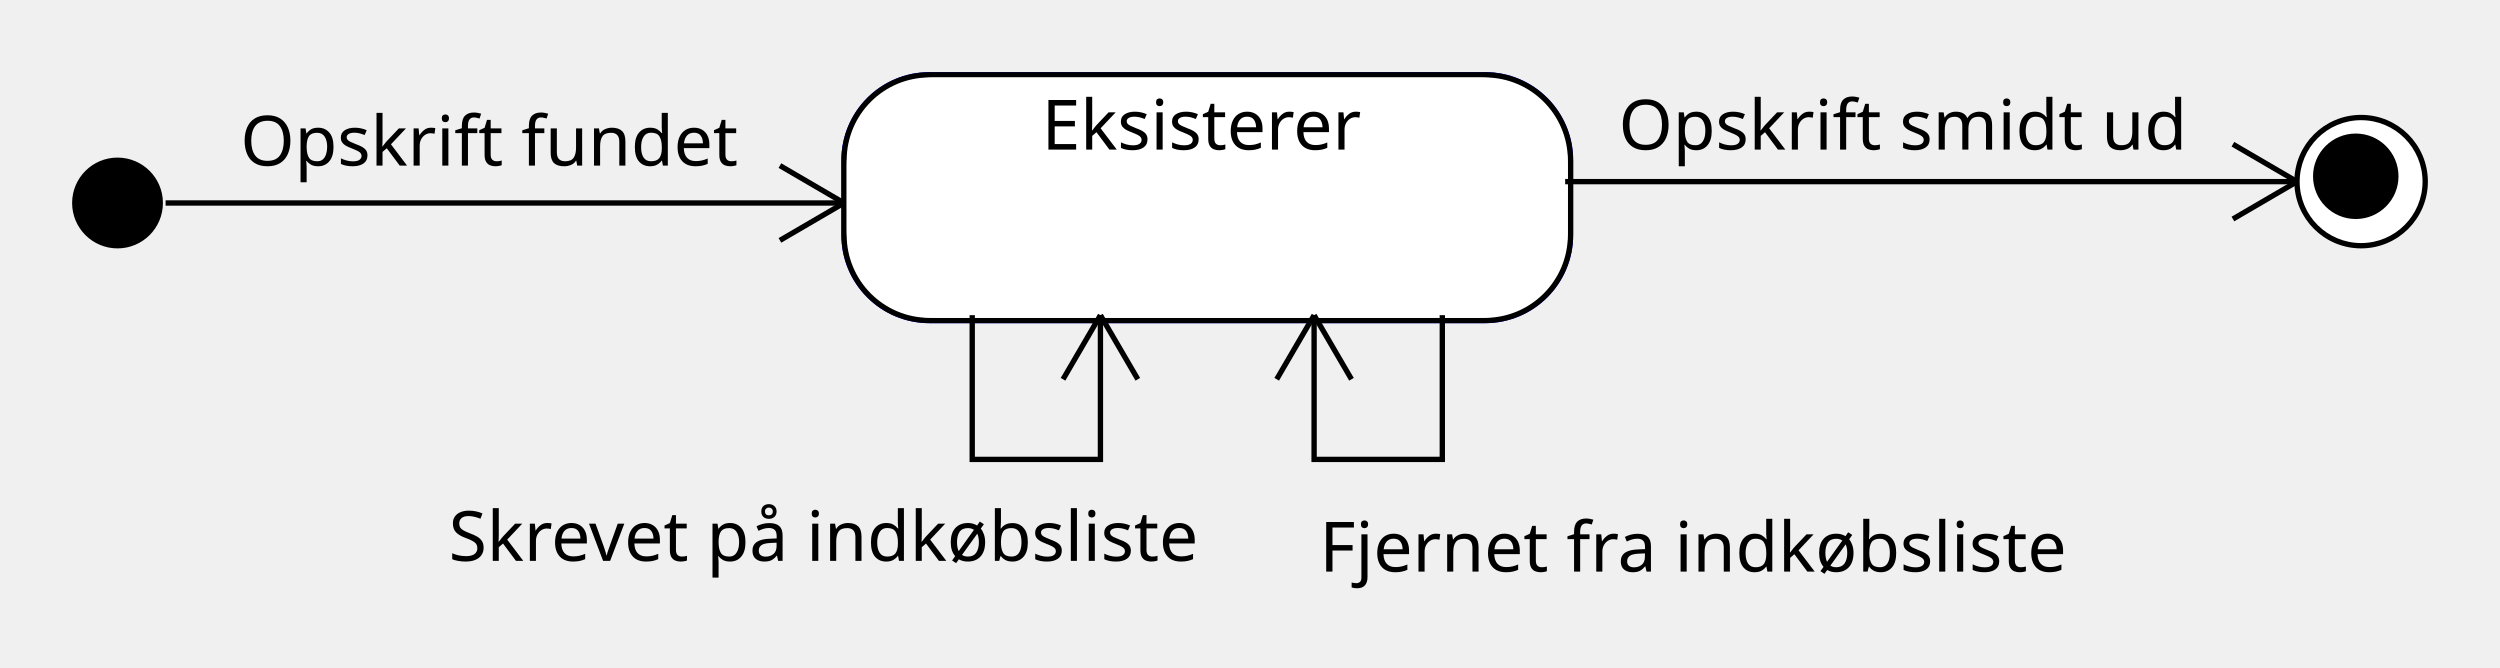
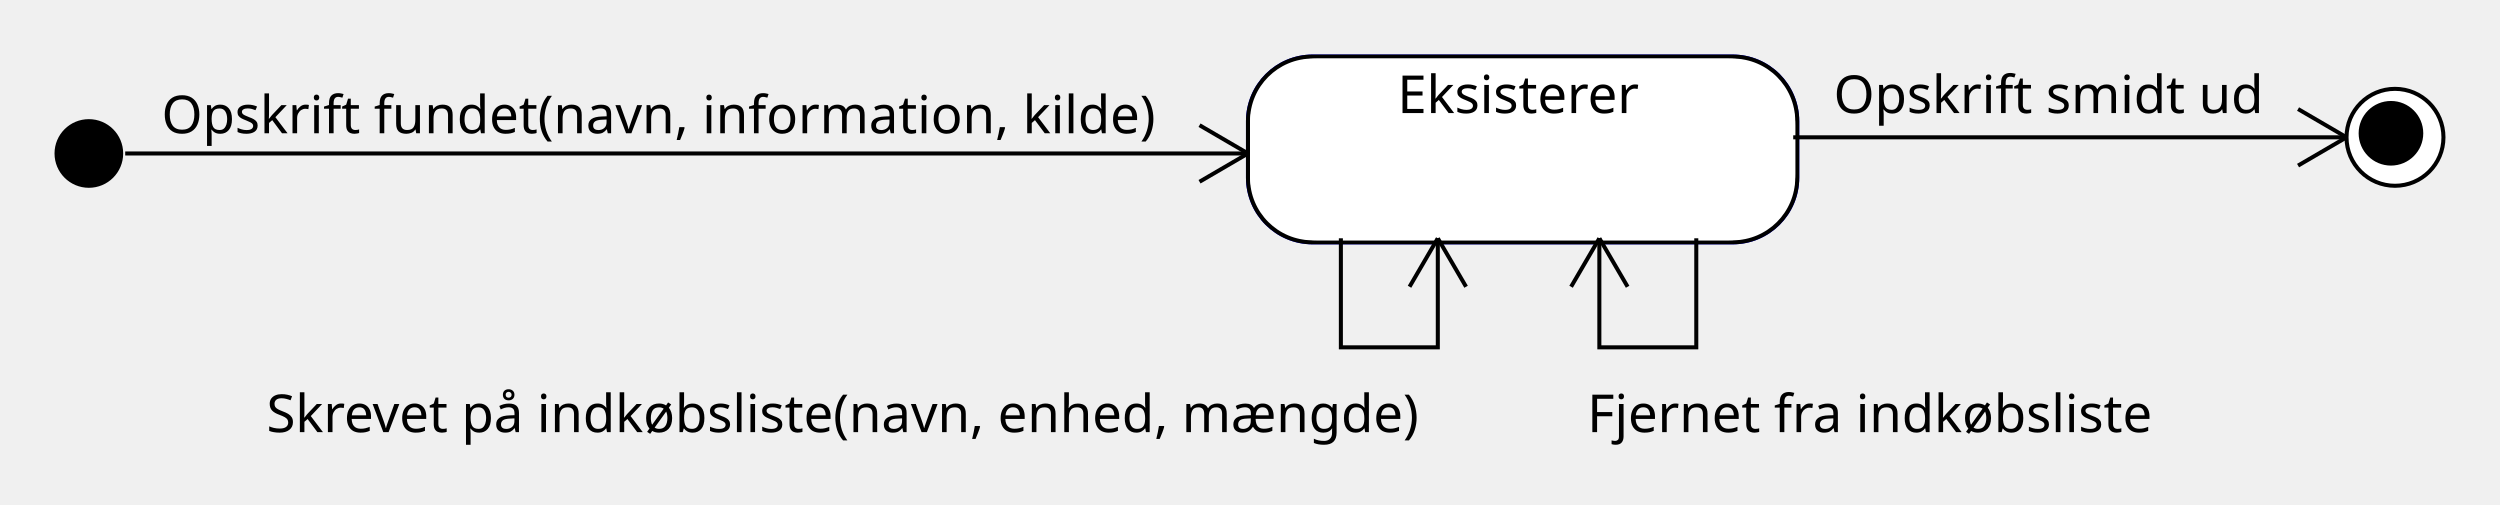
- <svg xmlns="http://www.w3.org/2000/svg" height="125" version="1.1" width="468">
+ <svg xmlns="http://www.w3.org/2000/svg" height="125" version="1.1" width="619">
  <ellipse cx="22" cy="38" fill="#000000" rx="8.0" ry="8.0" stroke="#000000" stroke-width="1" />
-   <rect fill="#00ff" height="46" rx="16" ry="16" stroke="#00ff" stroke-width="1" width="136" x="158" y="14" />
-   <rect fill="#ffffff" height="46" rx="16" ry="16" stroke="#000000" stroke-width="1" width="136" x="158" y="14" />
-   <rect fill="#ffffff" height="44" rx="16" ry="16" stroke="#ffffff" stroke-width="1" width="134" x="159" y="15" />
-   <text font-family="Lucida Grande" font-size="13" x="195" y="28">
+   <rect fill="#00ff" height="46" rx="16" ry="16" stroke="#00ff" stroke-width="1" width="136" x="309" y="14" />
+   <rect fill="#ffffff" height="46" rx="16" ry="16" stroke="#000000" stroke-width="1" width="136" x="309" y="14" />
+   <rect fill="#ffffff" height="44" rx="16" ry="16" stroke="#ffffff" stroke-width="1" width="134" x="310" y="15" />
+   <text font-family="Lucida Grande" font-size="13" x="346" y="28">
Eksisterer</text>
-   <polyline fill="none" points="31,38 158,38" stroke="#000000" stroke-width="1" />
-   <line fill="#000000" stroke="#000000" stroke-width="1" x1="146" x2="158" y1="45" y2="38" />
-   <line fill="#000000" stroke="#000000" stroke-width="1" x1="146" x2="158" y1="31" y2="38" />
-   <text font-family="Lucida Grande" font-size="13" x="45" y="31">
- Opskrift fundet</text>
-   <ellipse cx="442" cy="34" fill="#000000" rx="12.0" ry="12.0" stroke="#000000" stroke-width="1" />
-   <ellipse cx="442" cy="34" fill="#ffffff" rx="11.0" ry="11.0" stroke="#ffffff" stroke-width="1" />
-   <ellipse cx="441" cy="33" fill="#000000" rx="7.5" ry="7.5" stroke="#000000" stroke-width="1" />
-   <polyline fill="none" points="293,34 430,34" stroke="#000000" stroke-width="1" />
-   <line fill="#000000" stroke="#000000" stroke-width="1" x1="418" x2="430" y1="41" y2="34" />
-   <line fill="#000000" stroke="#000000" stroke-width="1" x1="418" x2="430" y1="27" y2="34" />
-   <text font-family="Lucida Grande" font-size="13" x="303" y="28">
+   <polyline fill="none" points="31,38 309,38" stroke="#000000" stroke-width="1" />
+   <line fill="#000000" stroke="#000000" stroke-width="1" x1="297" x2="309" y1="45" y2="38" />
+   <line fill="#000000" stroke="#000000" stroke-width="1" x1="297" x2="309" y1="31" y2="38" />
+   <text font-family="Lucida Grande" font-size="13" x="40" y="33">
+ Opskrift fundet(navn, information, kilde)</text>
+   <ellipse cx="593" cy="34" fill="#000000" rx="12.0" ry="12.0" stroke="#000000" stroke-width="1" />
+   <ellipse cx="593" cy="34" fill="#ffffff" rx="11.0" ry="11.0" stroke="#ffffff" stroke-width="1" />
+   <ellipse cx="592" cy="33" fill="#000000" rx="7.5" ry="7.5" stroke="#000000" stroke-width="1" />
+   <polyline fill="none" points="444,34 581,34" stroke="#000000" stroke-width="1" />
+   <line fill="#000000" stroke="#000000" stroke-width="1" x1="569" x2="581" y1="41" y2="34" />
+   <line fill="#000000" stroke="#000000" stroke-width="1" x1="569" x2="581" y1="27" y2="34" />
+   <text font-family="Lucida Grande" font-size="13" x="454" y="28">
Opskrift smidt ud</text>
-   <polyline fill="none" points="182,59 182,86 206,86 206,59" stroke="#000000" stroke-width="1" />
-   <line fill="#000000" stroke="#000000" stroke-width="1" x1="213" x2="206" y1="71" y2="59" />
-   <line fill="#000000" stroke="#000000" stroke-width="1" x1="199" x2="206" y1="71" y2="59" />
-   <text font-family="Lucida Grande" font-size="13" x="84" y="105">
- Skrevet på indkøbsliste</text>
-   <polyline fill="none" points="270,59 270,86 246,86 246,59" stroke="#000000" stroke-width="1" />
-   <line fill="#000000" stroke="#000000" stroke-width="1" x1="253" x2="246" y1="71" y2="59" />
-   <line fill="#000000" stroke="#000000" stroke-width="1" x1="239" x2="246" y1="71" y2="59" />
-   <text font-family="Lucida Grande" font-size="13" x="247" y="107">
+   <polyline fill="none" points="332,59 332,86 356,86 356,59" stroke="#000000" stroke-width="1" />
+   <line fill="#000000" stroke="#000000" stroke-width="1" x1="363" x2="356" y1="71" y2="59" />
+   <line fill="#000000" stroke="#000000" stroke-width="1" x1="349" x2="356" y1="71" y2="59" />
+   <text font-family="Lucida Grande" font-size="13" x="66" y="107">
+ Skrevet på indkøbsliste(navn, enhed, mængde)</text>
+   <polyline fill="none" points="420,59 420,86 396,86 396,59" stroke="#000000" stroke-width="1" />
+   <line fill="#000000" stroke="#000000" stroke-width="1" x1="403" x2="396" y1="71" y2="59" />
+   <line fill="#000000" stroke="#000000" stroke-width="1" x1="389" x2="396" y1="71" y2="59" />
+   <text font-family="Lucida Grande" font-size="13" x="393" y="107">
Fjernet fra indkøbsliste</text>
</svg>
